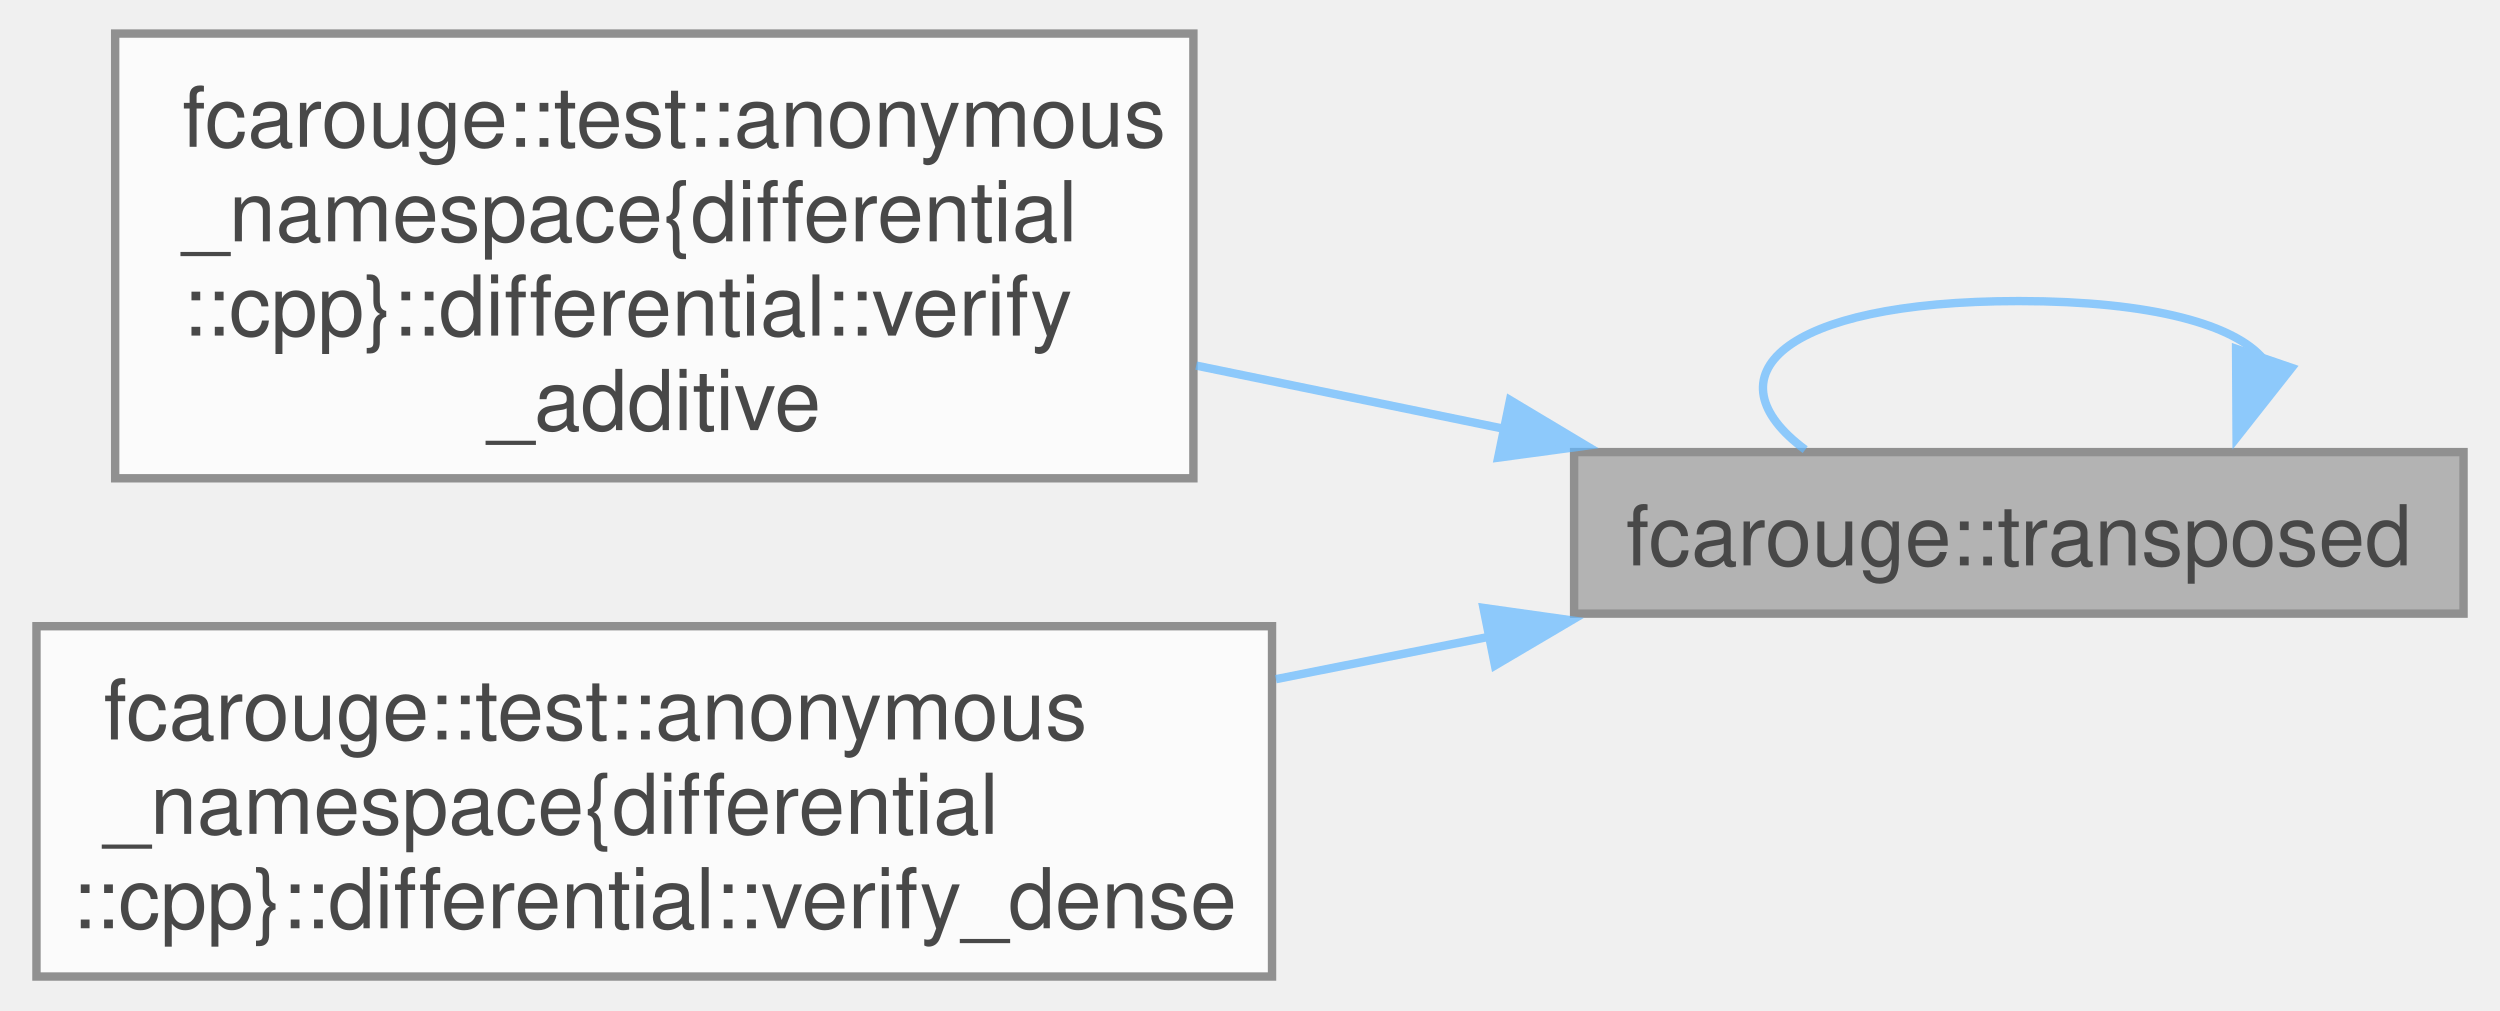
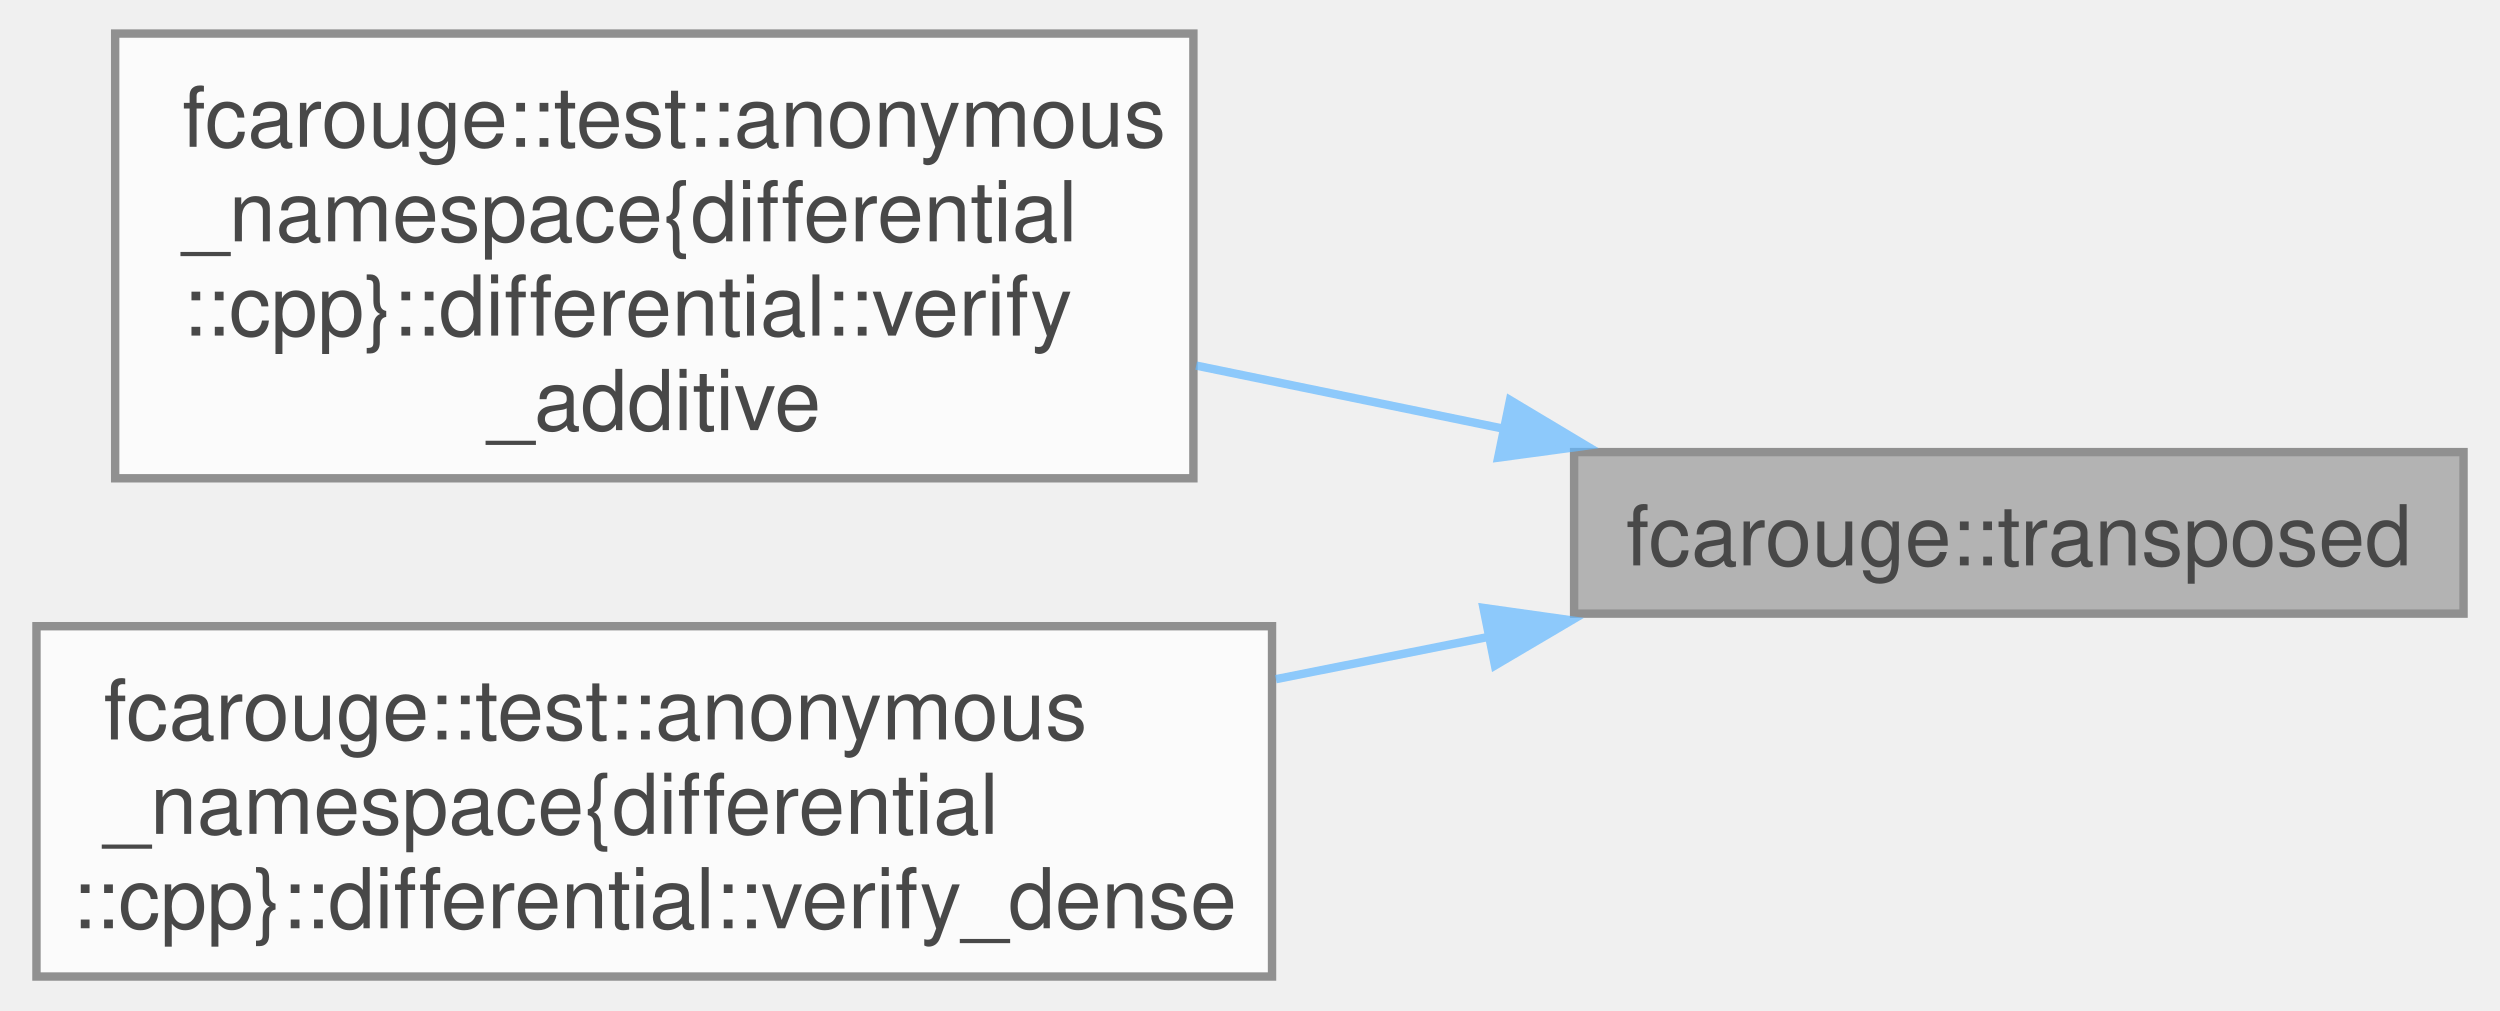
<svg xmlns="http://www.w3.org/2000/svg" xmlns:xlink="http://www.w3.org/1999/xlink" width="297pt" height="120pt" viewBox="0.00 0.00 297.25 120.38">
  <svg id="main" version="1.1" xml:space="preserve">
    <style type="text/css">
.node, .edge {opacity: 0.7;}
.node.selected, .edge.selected {opacity: 1;}
.edge:hover path { stroke: red; }
.edge:hover polygon { stroke: red; fill: red; }
</style>
    <svg id="graph" class="graph">
      <g id="graph0" class="graph" transform="scale(1 1) rotate(0) translate(4 116.38)">
        <g id="Node000001" class="node">
          <g id="a_Node000001">
            <a xlink:title=" ">
              <polygon fill="#999999" stroke="#666666" points="289.25,-62.5 183.25,-62.5 183.25,-43.25 289.25,-43.25 289.25,-62.5" />
              <text text-anchor="middle" x="236.25" y="-49" font-family="Helvetica,sans-Serif" font-size="10.00">fcarouge::transposed</text>
            </a>
          </g>
        </g>
-         <g id="edge1_Node000001_Node000001" class="edge">
-           <g id="a_edge1_Node000001_Node000001">
-             <a xlink:title=" ">
-               <path fill="none" stroke="#63b8ff" d="M265.41,-73.57C262.05,-77.62 252.33,-80.5 236.25,-80.5 207.66,-80.5 199.18,-71.4 210.79,-62.79" />
-               <polygon fill="#63b8ff" stroke="#63b8ff" points="268.76,-72.54 262.2,-64.22 262.14,-74.81 268.76,-72.54" />
-             </a>
-           </g>
-         </g>
        <g id="Node000002" class="node">
          <g id="a_Node000002">
            <a xlink:href="structfcarouge_1_1test_1_1anonymous__namespace_02differential_8cpp_03_1_1differential.xhtml#a6a9ded8fbc6ad35aa67140390b0c7e8f" target="_top" xlink:title="The sum, the difference, the transposition, and the negation.">
              <polygon fill="white" stroke="#666666" points="137.88,-112.38 9.38,-112.38 9.38,-59.38 137.88,-59.38 137.88,-112.38" />
              <text text-anchor="start" x="17.38" y="-98.88" font-family="Helvetica,sans-Serif" font-size="10.00">fcarouge::test::anonymous</text>
              <text text-anchor="start" x="17.38" y="-87.62" font-family="Helvetica,sans-Serif" font-size="10.00">_namespace{differential</text>
              <text text-anchor="start" x="17.38" y="-76.38" font-family="Helvetica,sans-Serif" font-size="10.00">::cpp}::differential::verify</text>
              <text text-anchor="middle" x="73.62" y="-65.12" font-family="Helvetica,sans-Serif" font-size="10.00">_additive</text>
            </a>
          </g>
        </g>
-         <g id="edge2_Node000001_Node000002" class="edge">
-           <g id="a_edge2_Node000001_Node000002">
+         <g id="edge1_Node000001_Node000002" class="edge">
+           <g id="a_edge1_Node000001_Node000002">
            <a xlink:title=" ">
              <path fill="none" stroke="#63b8ff" d="M174.92,-65.27C162.93,-67.73 150.3,-70.33 138.21,-72.81" />
              <polygon fill="#63b8ff" stroke="#63b8ff" points="175.61,-68.7 184.7,-63.26 174.2,-61.84 175.61,-68.7" />
            </a>
          </g>
        </g>
        <g id="Node000003" class="node">
          <g id="a_Node000003">
            <a xlink:href="structfcarouge_1_1test_1_1anonymous__namespace_02differential_8cpp_03_1_1differential.xhtml#a5bccbff4083456f9a35d533e1d0054db" target="_top" xlink:title="A matrix computes the same as a matrix without structural zeros.">
              <polygon fill="white" stroke="#666666" points="147.25,-41.75 0,-41.75 0,0 147.25,0 147.25,-41.75" />
              <text text-anchor="start" x="8" y="-28.25" font-family="Helvetica,sans-Serif" font-size="10.00">fcarouge::test::anonymous</text>
              <text text-anchor="start" x="8" y="-17" font-family="Helvetica,sans-Serif" font-size="10.00">_namespace{differential</text>
              <text text-anchor="middle" x="73.62" y="-5.75" font-family="Helvetica,sans-Serif" font-size="10.00">::cpp}::differential::verify_dense</text>
            </a>
          </g>
        </g>
-         <g id="edge3_Node000001_Node000003" class="edge">
-           <g id="a_edge3_Node000001_Node000003">
+         <g id="edge2_Node000001_Node000003" class="edge">
+           <g id="a_edge2_Node000001_Node000003">
            <a xlink:title=" ">
              <path fill="none" stroke="#63b8ff" d="M173.24,-40.52C164.88,-38.86 156.24,-37.13 147.71,-35.44" />
              <polygon fill="#63b8ff" stroke="#63b8ff" points="172.45,-43.93 182.94,-42.45 173.82,-37.07 172.45,-43.93" />
            </a>
          </g>
        </g>
      </g>
    </svg>
  </svg>
  <style type="text/css">

[data-mouse-over-selected='false'] { opacity: 0.7; }
[data-mouse-over-selected='true']  { opacity: 1.0; }

</style>
</svg>
